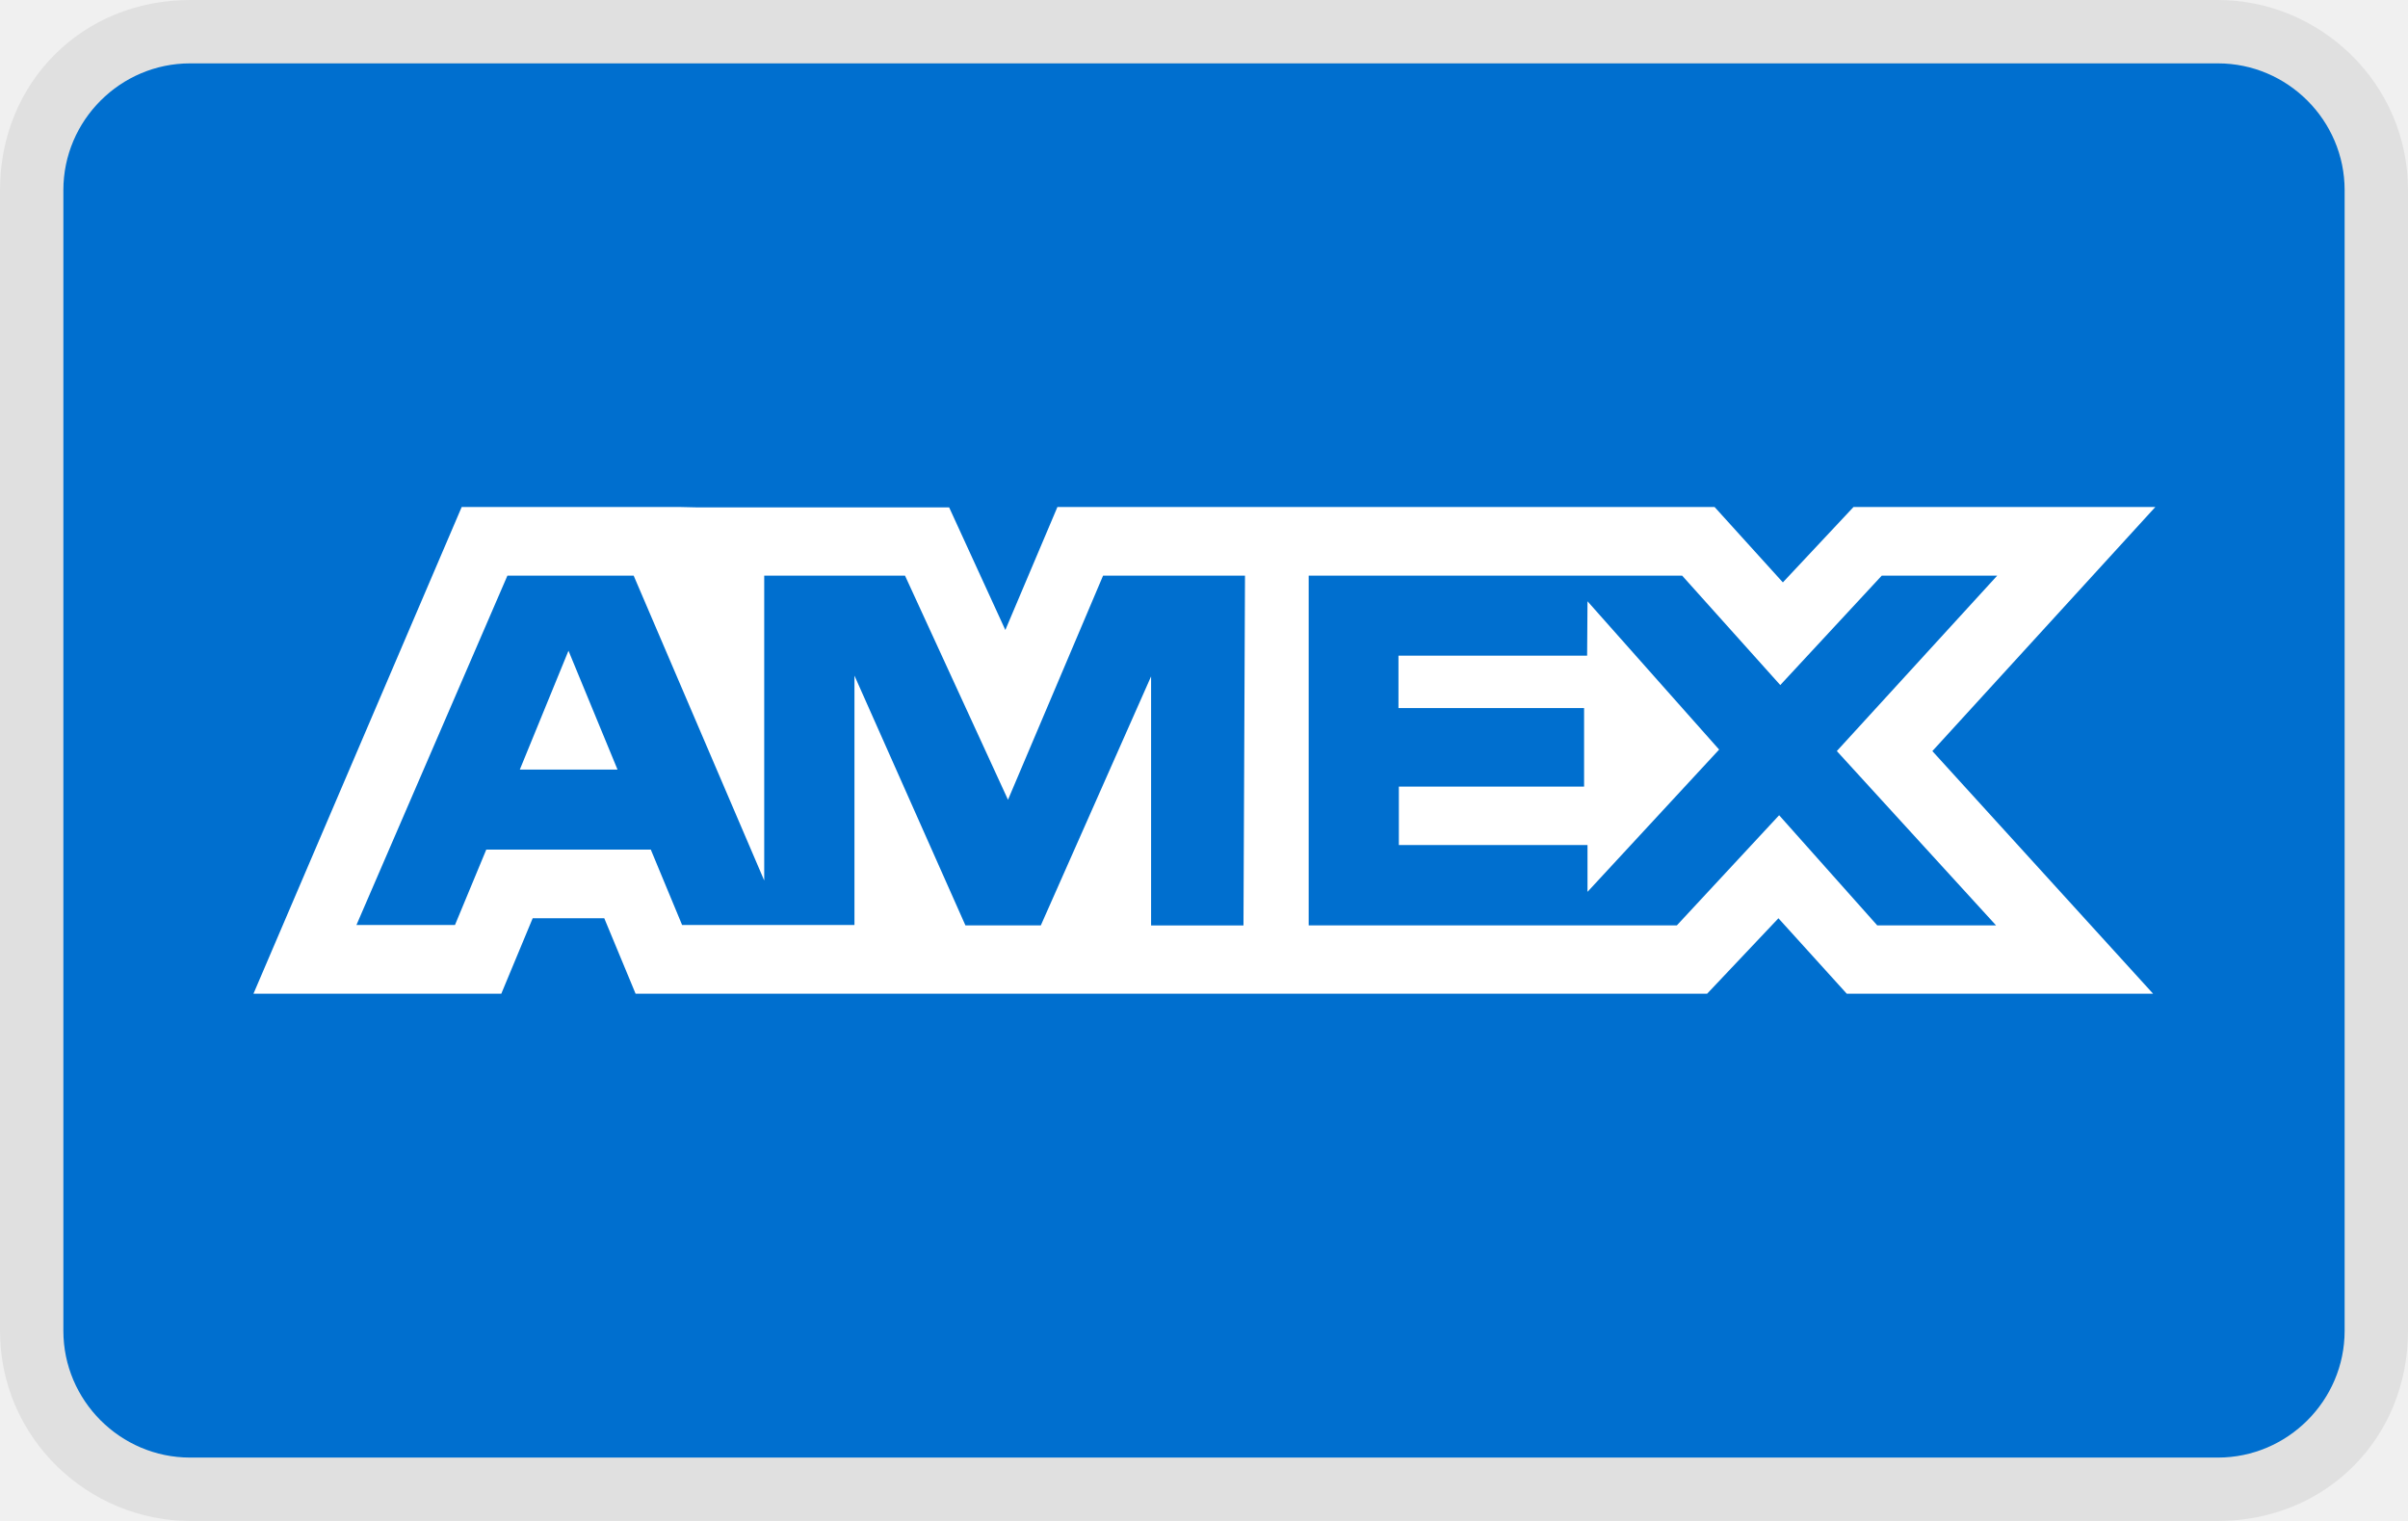
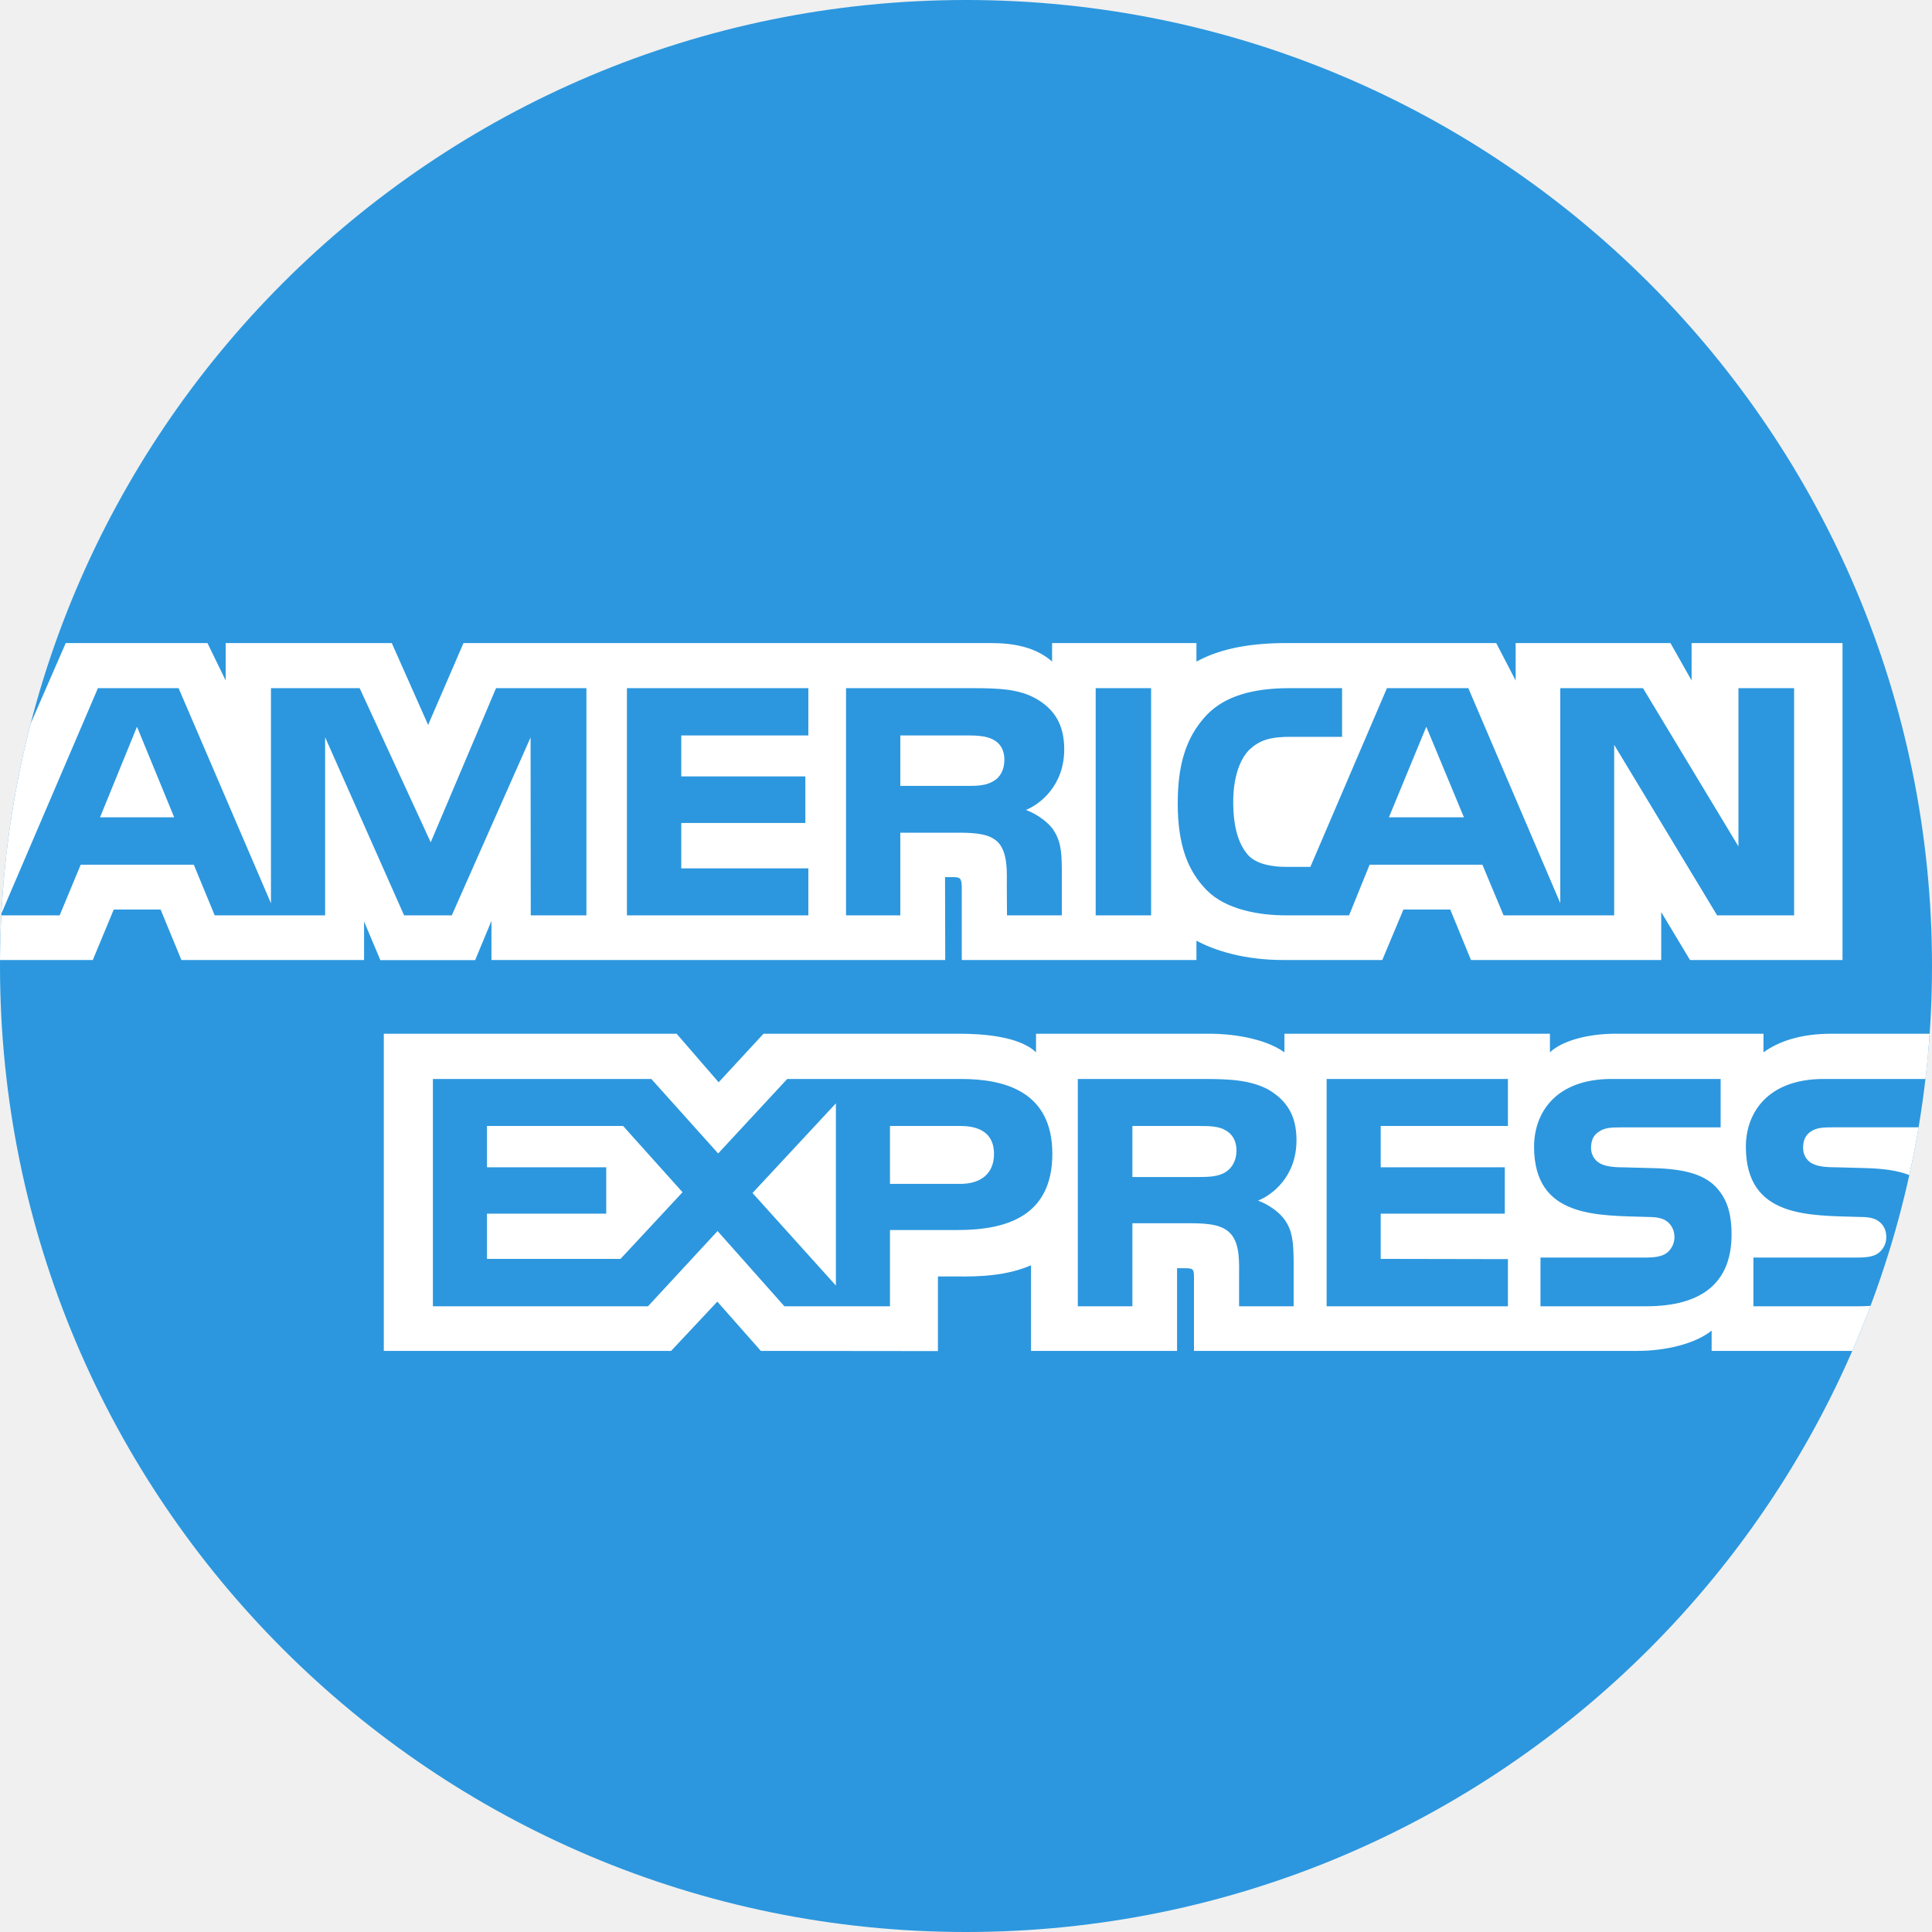
- <svg xmlns="http://www.w3.org/2000/svg" role="img" viewBox="0 0 38 24" width="38" height="24" aria-labelledby="pi-american_express">
-   <g fill="none">
-     <path fill="#000" d="M35,0 L3,0 C1.3,0 0,1.3 0,3 L0,21 C0,22.7 1.4,24 3,24 L35,24 C36.7,24 38,22.7 38,21 L38,3 C38,1.3 36.6,0 35,0 Z" opacity=".07" />
-     <path fill="#006FCF" d="M35,1 C36.1,1 37,1.9 37,3 L37,21 C37,22.1 36.1,23 35,23 L3,23 C1.9,23 1,22.1 1,21 L1,3 C1,1.9 1.9,1 3,1 L35,1" />
-     <path fill="#FFF" d="M8.971,10.268 L9.745,12.144 L8.203,12.144 L8.971,10.268 Z M25.046,10.346 L22.069,10.346 L22.069,11.173 L24.998,11.173 L24.998,12.412 L22.075,12.412 L22.075,13.334 L25.052,13.334 L25.052,14.073 L27.129,11.828 L25.052,9.488 L25.046,10.346 L25.046,10.346 Z M10.983,8.006 L14.978,8.006 L15.865,9.941 L16.687,8 L27.057,8 L28.135,9.19 L29.25,8 L34.013,8 L30.494,11.852 L33.977,15.68 L29.143,15.68 L28.065,14.49 L26.94,15.68 L10.03,15.68 L9.536,14.49 L8.406,14.49 L7.911,15.68 L4,15.68 L7.286,8 L10.716,8 L10.983,8.006 Z M19.646,9.084 L17.407,9.084 L15.907,12.62 L14.282,9.084 L12.06,9.084 L12.06,13.894 L10,9.084 L8.007,9.084 L5.625,14.596 L7.18,14.596 L7.674,13.406 L10.27,13.406 L10.764,14.596 L13.484,14.596 L13.484,10.661 L15.235,14.602 L16.425,14.602 L18.165,10.673 L18.165,14.603 L19.623,14.603 L19.647,9.083 L19.646,9.084 Z M28.986,11.852 L31.517,9.084 L29.695,9.084 L28.094,10.81 L26.546,9.084 L20.652,9.084 L20.652,14.602 L26.462,14.602 L28.076,12.864 L29.624,14.602 L31.499,14.602 L28.987,11.852 L28.986,11.852 Z" />
+ <svg xmlns="http://www.w3.org/2000/svg" height="32px" version="1.1" viewBox="0 0 32 32" width="32px">
+   <defs />
+   <g fill="none" fill-rule="evenodd" id="Circle" stroke="none" stroke-width="1">
+     <g id="american_express">
+       <circle cx="16" cy="16" fill="#2C97DE" id="Oval-3" r="16" />
+       <path d="M30.982,21.629 C30.917,21.634 30.849,21.636 30.779,21.636 L29.042,21.636 L29.042,20.829 L30.772,20.829 C30.944,20.829 31.064,20.806 31.136,20.735 C31.199,20.677 31.243,20.593 31.243,20.49 C31.243,20.38 31.199,20.293 31.133,20.241 C31.067,20.183 30.972,20.157 30.816,20.157 C29.971,20.129 28.917,20.183 28.917,18.992 C28.917,18.446 29.264,17.871 30.208,17.871 L31.892,17.871 C31.921,17.623 31.944,17.374 31.961,17.122 L30.335,17.122 C29.832,17.122 29.468,17.243 29.209,17.43 L29.209,17.122 L26.746,17.122 C26.353,17.122 25.89,17.22 25.672,17.43 L25.672,17.122 L21.274,17.122 L21.274,17.43 C20.924,17.177 20.333,17.122 20.061,17.122 L17.16,17.122 L17.16,17.43 C16.883,17.162 16.267,17.122 15.892,17.122 L12.646,17.122 L11.903,17.926 L11.207,17.122 L6.357,17.122 L6.357,22.375 L11.116,22.375 L11.881,21.559 L12.602,22.375 L15.535,22.378 L15.535,21.142 L15.824,21.142 C16.213,21.148 16.672,21.133 17.077,20.957 L17.077,22.375 L19.496,22.375 L19.496,21.006 L19.613,21.006 C19.762,21.006 19.776,21.012 19.776,21.161 L19.776,22.375 L27.125,22.375 C27.592,22.375 28.08,22.256 28.35,22.039 L28.35,22.375 L30.68,22.375 C30.786,22.129 30.887,21.881 30.982,21.629 Z M0,15.901 L1.537,15.901 L1.884,15.065 L2.66,15.065 L3.005,15.901 L6.03,15.901 L6.03,15.262 L6.3,15.903 L7.87,15.903 L8.14,15.252 L8.14,15.901 L15.656,15.901 L15.653,14.528 L15.798,14.528 C15.9,14.532 15.93,14.541 15.93,14.71 L15.93,15.901 L19.817,15.901 L19.817,15.581 C20.13,15.749 20.618,15.901 21.26,15.901 L22.895,15.901 L23.245,15.065 L24.021,15.065 L24.364,15.901 L27.515,15.901 L27.515,15.107 L27.992,15.901 L30.518,15.901 L30.518,10.651 L28.018,10.651 L28.018,11.271 L27.668,10.651 L25.104,10.651 L25.104,11.271 L24.782,10.651 L21.318,10.651 C20.738,10.651 20.229,10.732 19.817,10.958 L19.817,10.651 L17.426,10.651 L17.426,10.958 C17.164,10.725 16.807,10.651 16.41,10.651 L7.677,10.651 L7.091,12.007 L6.489,10.651 L3.738,10.651 L3.738,11.271 L3.436,10.651 L1.089,10.651 L0.509,11.982 C0.246,12.996 0.081,14.05 0.023,15.132 L1.622,11.398 L2.958,11.398 L4.488,14.961 L4.488,11.398 L5.957,11.398 L7.134,13.951 L8.216,11.398 L9.713,11.398 L9.713,15.161 L9.713,15.161 L8.791,15.161 L8.788,12.214 L7.483,15.161 L6.693,15.161 L5.385,12.211 L5.385,15.161 L3.556,15.161 L3.21,14.322 L1.337,14.322 L0.988,15.161 L0.022,15.161 C0.009,15.406 0.002,15.653 0,15.901 Z M31.778,18.672 L30.36,18.672 C30.197,18.672 30.088,18.678 29.996,18.74 C29.901,18.801 29.865,18.892 29.865,19.011 C29.865,19.153 29.945,19.25 30.062,19.292 C30.156,19.325 30.258,19.334 30.408,19.334 L30.896,19.347 C31.197,19.355 31.438,19.389 31.624,19.463 C31.682,19.202 31.733,18.938 31.778,18.672 Z M13.389,15.161 L10.384,15.161 L10.384,11.398 L13.389,11.398 L13.389,12.181 L11.284,12.181 L11.284,12.86 L13.339,12.86 L13.339,13.631 L11.284,13.631 L11.284,14.383 L13.389,14.383 L13.389,15.161 L13.389,15.161 Z M17.627,12.411 C17.627,13.011 17.226,13.321 16.993,13.415 C17.19,13.489 17.358,13.622 17.438,13.732 C17.565,13.919 17.587,14.086 17.587,14.422 L17.587,15.161 L16.679,15.161 L16.676,14.687 C16.676,14.46 16.698,14.135 16.534,13.954 C16.402,13.821 16.202,13.792 15.878,13.792 L14.912,13.792 L14.912,15.161 L14.013,15.161 L14.013,11.398 L16.082,11.398 C16.542,11.398 16.881,11.41 17.171,11.578 C17.456,11.746 17.627,11.992 17.627,12.411 C17.627,12.411 17.627,11.992 17.627,12.411 Z M19.066,15.161 L18.148,15.161 L18.148,11.398 L19.066,11.398 L19.066,15.161 Z M29.716,15.161 L28.441,15.161 L26.736,12.337 L26.736,15.161 L24.904,15.161 L24.553,14.322 L22.685,14.322 L22.345,15.161 L21.292,15.161 C20.855,15.161 20.301,15.065 19.988,14.745 C19.672,14.426 19.507,13.993 19.507,13.308 C19.507,12.75 19.605,12.24 19.992,11.837 C20.283,11.536 20.738,11.398 21.358,11.398 L22.229,11.398 L22.229,12.204 L21.377,12.204 C21.048,12.204 20.863,12.253 20.684,12.427 C20.531,12.586 20.426,12.885 20.426,13.28 C20.426,13.683 20.506,13.974 20.673,14.164 C20.812,14.313 21.063,14.358 21.3,14.358 L21.704,14.358 L22.972,11.398 L24.32,11.398 L25.843,14.958 L25.843,11.398 L27.213,11.398 L28.794,14.019 L28.794,11.398 L29.716,11.398 L29.716,15.161 Z M28.411,19.65 C28.587,19.832 28.68,20.061 28.68,20.448 C28.68,21.258 28.174,21.636 27.267,21.636 L25.515,21.636 L25.515,20.829 L27.26,20.829 C27.431,20.829 27.552,20.806 27.628,20.735 C27.689,20.677 27.734,20.593 27.734,20.49 C27.734,20.38 27.686,20.293 27.624,20.241 C27.555,20.183 27.46,20.157 27.304,20.157 C26.462,20.129 25.409,20.183 25.409,18.992 C25.409,18.446 25.752,17.871 26.695,17.871 L28.499,17.871 L28.499,18.673 L26.848,18.673 C26.685,18.673 26.578,18.679 26.488,18.741 C26.389,18.802 26.353,18.892 26.353,19.011 C26.353,19.153 26.436,19.25 26.55,19.292 C26.644,19.325 26.746,19.335 26.9,19.335 L27.384,19.348 C27.872,19.359 28.208,19.444 28.411,19.65 C28.411,19.65 28.208,19.444 28.411,19.65 Z M20.837,19.886 C21.037,19.96 21.201,20.093 21.278,20.202 C21.405,20.386 21.423,20.558 21.427,20.89 L21.427,21.636 L20.523,21.636 L20.523,21.165 C20.523,20.938 20.545,20.603 20.378,20.428 C20.246,20.293 20.046,20.261 19.718,20.261 L18.756,20.261 L18.756,21.636 L17.852,21.636 L17.852,17.871 L19.93,17.871 C20.385,17.871 20.717,17.891 21.012,18.049 C21.296,18.22 21.474,18.455 21.474,18.885 C21.474,19.486 21.074,19.792 20.837,19.886 C20.837,19.886 21.074,19.792 20.837,19.886 Z M21.973,17.871 L24.976,17.871 L24.976,18.65 L22.869,18.65 L22.869,19.334 L24.924,19.334 L24.924,20.102 L22.869,20.102 L22.869,20.851 L24.976,20.855 L24.976,21.636 L21.973,21.636 L21.973,17.871 L21.973,17.871 Z M17.43,19.111 C17.43,20.157 16.65,20.373 15.863,20.373 L14.741,20.373 L14.741,21.636 L12.992,21.636 L11.885,20.39 L10.733,21.636 L7.17,21.636 L7.17,17.871 L10.788,17.871 L11.895,19.105 L13.039,17.871 L15.914,17.871 C16.628,17.871 17.43,18.069 17.43,19.111 C17.43,19.111 17.43,18.069 17.43,19.111 Z M20.293,19.418 C20.173,19.489 20.024,19.495 19.849,19.495 L18.756,19.495 L18.756,18.65 L19.864,18.65 C20.024,18.65 20.185,18.653 20.293,18.718 C20.41,18.779 20.48,18.895 20.48,19.056 C20.48,19.218 20.41,19.347 20.293,19.418 C20.293,19.418 20.41,19.347 20.293,19.418 Z M15.904,19.609 L14.741,19.609 L14.741,18.65 L15.914,18.65 C16.239,18.65 16.464,18.782 16.464,19.111 C16.464,19.437 16.249,19.609 15.904,19.609 Z M13.845,21.293 L12.464,19.76 L13.845,18.275 L13.845,21.293 Z M24.247,13.537 L23.624,12.037 L23.005,13.537 L24.247,13.537 Z M10.278,20.851 L8.066,20.851 L8.066,20.102 L10.041,20.102 L10.041,19.334 L8.066,19.334 L8.066,18.65 L10.321,18.65 L11.305,19.747 L10.278,20.851 Z M2.885,13.537 L2.269,12.037 L1.657,13.537 L2.885,13.537 Z M16.45,12.94 C16.327,13.015 16.18,13.017 16.005,13.017 L14.912,13.017 L14.912,12.181 L16.02,12.181 C16.177,12.181 16.34,12.189 16.447,12.249 C16.563,12.304 16.636,12.421 16.636,12.582 C16.636,12.747 16.567,12.879 16.45,12.94 C16.45,12.94 16.567,12.879 16.45,12.94 Z" fill="#FFFFFF" id="Shape" />
+     </g>
  </g>
</svg>
